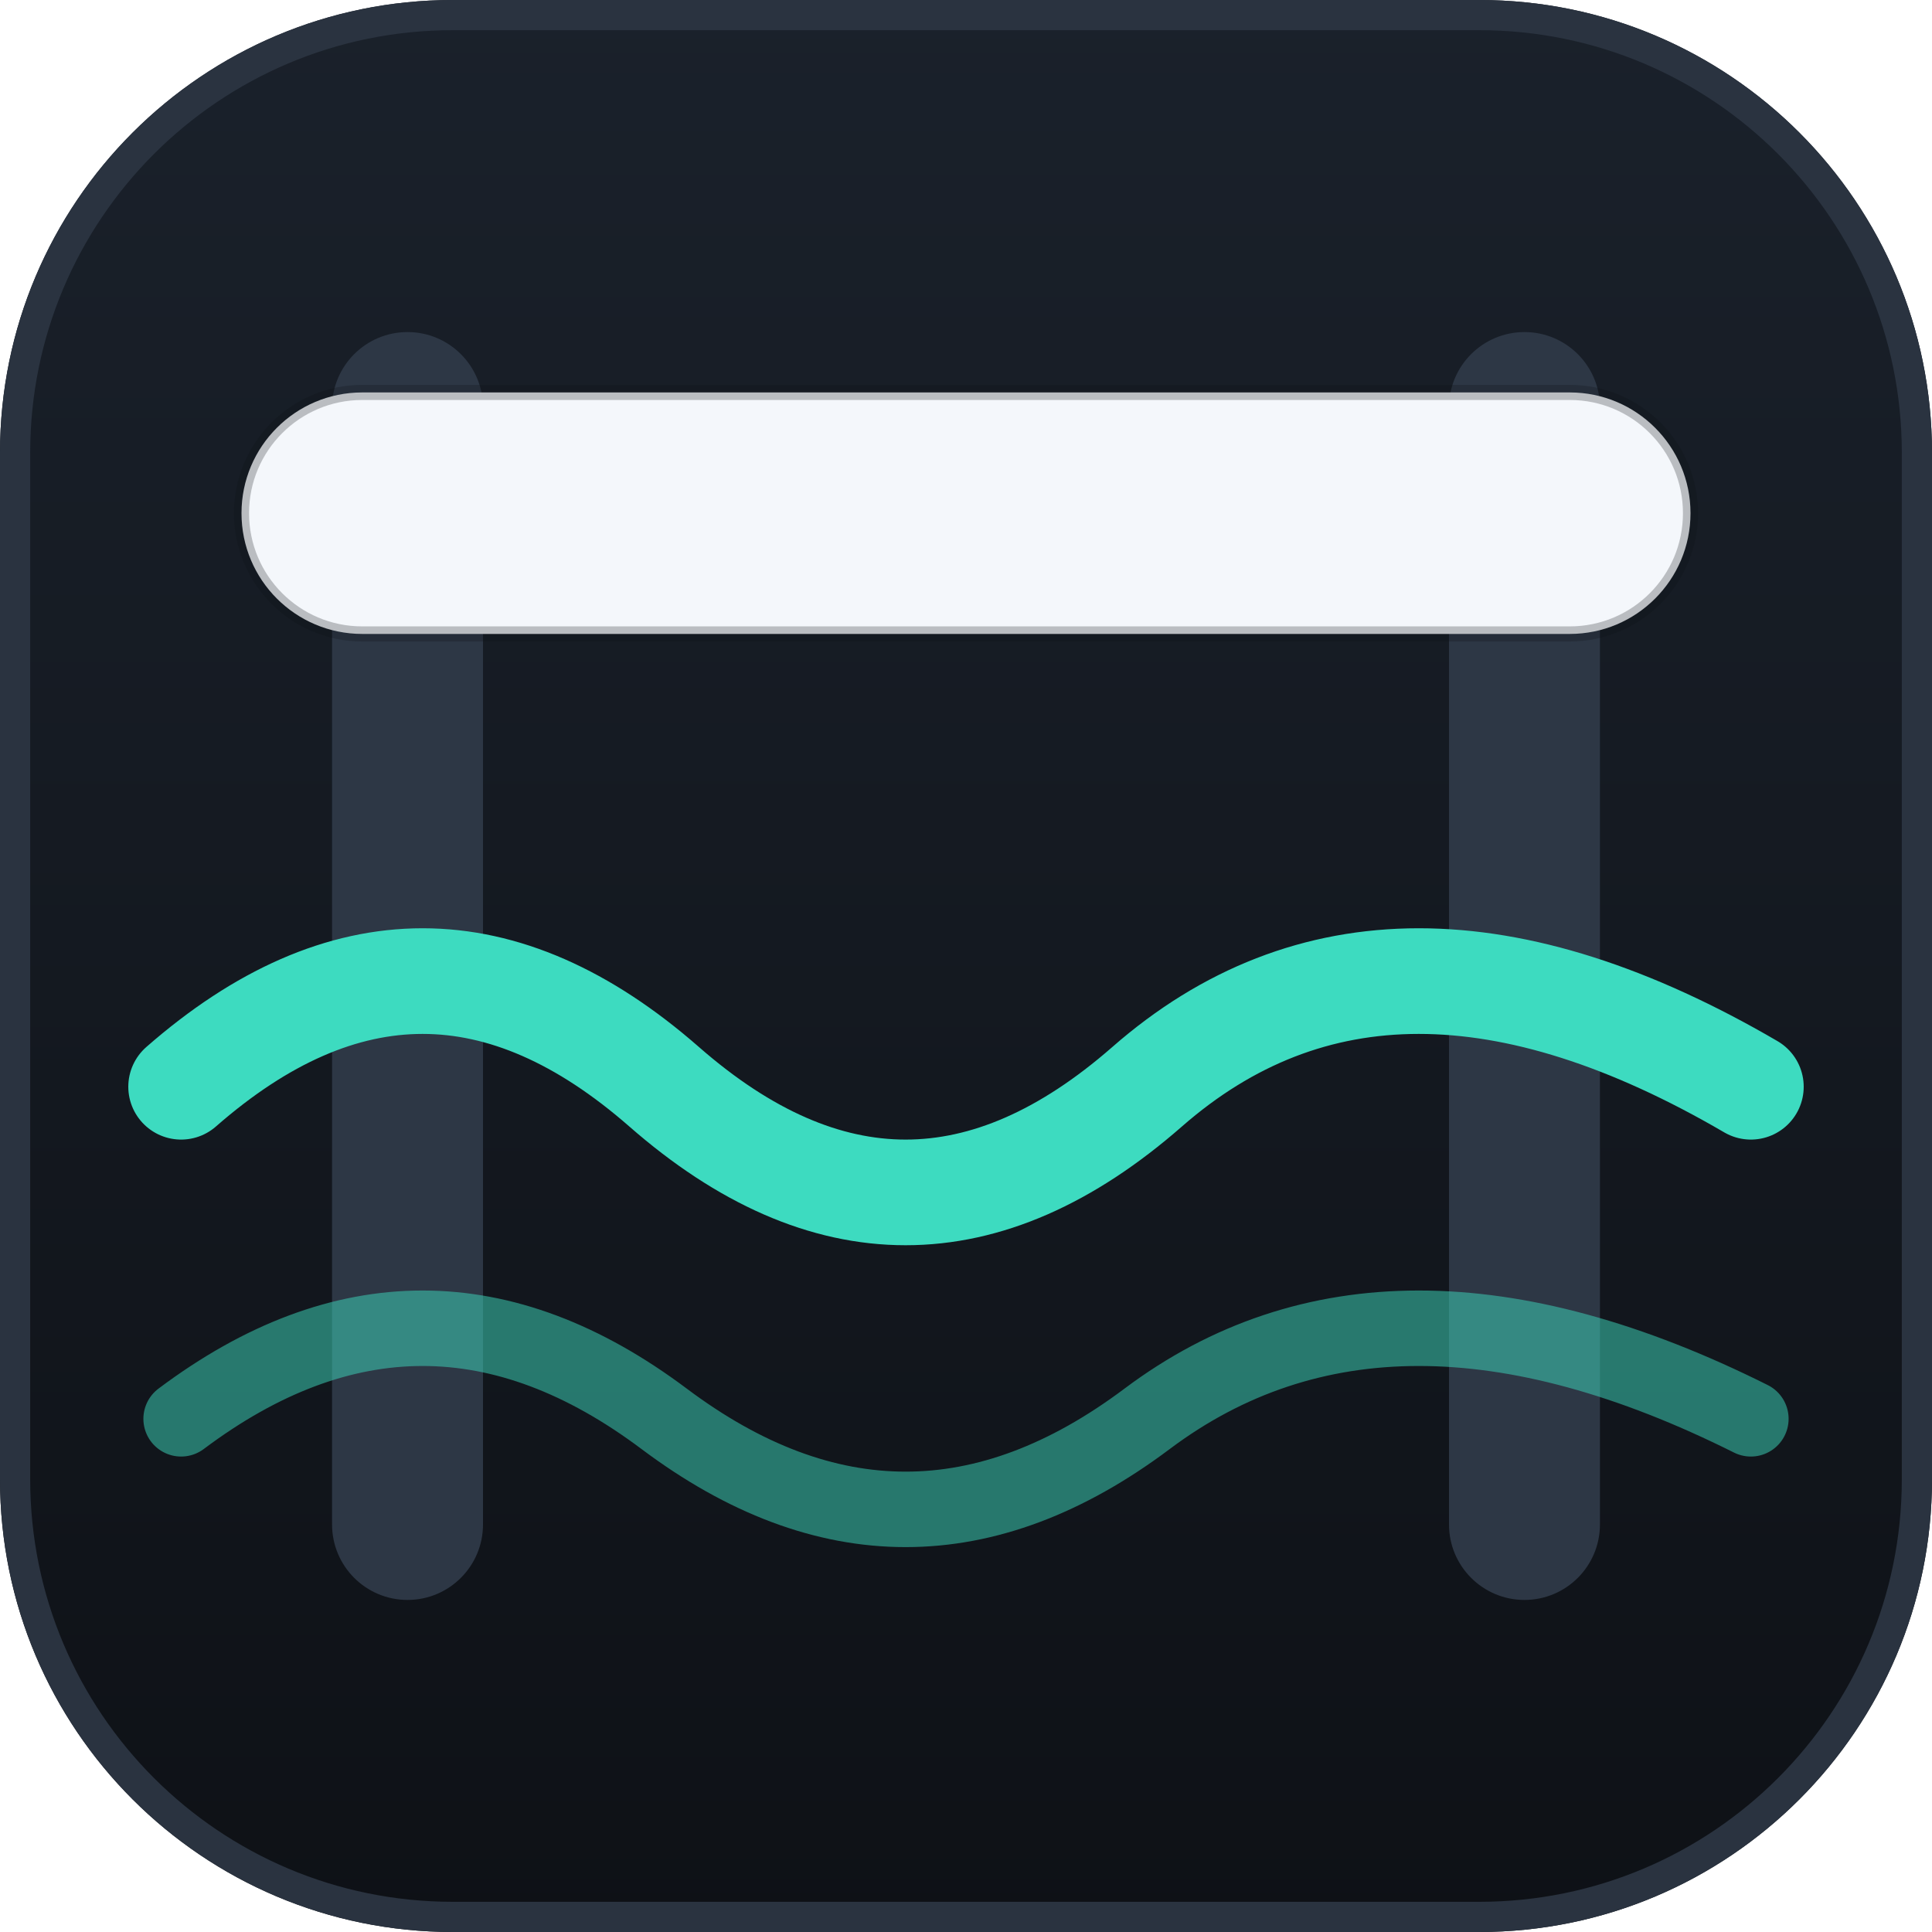
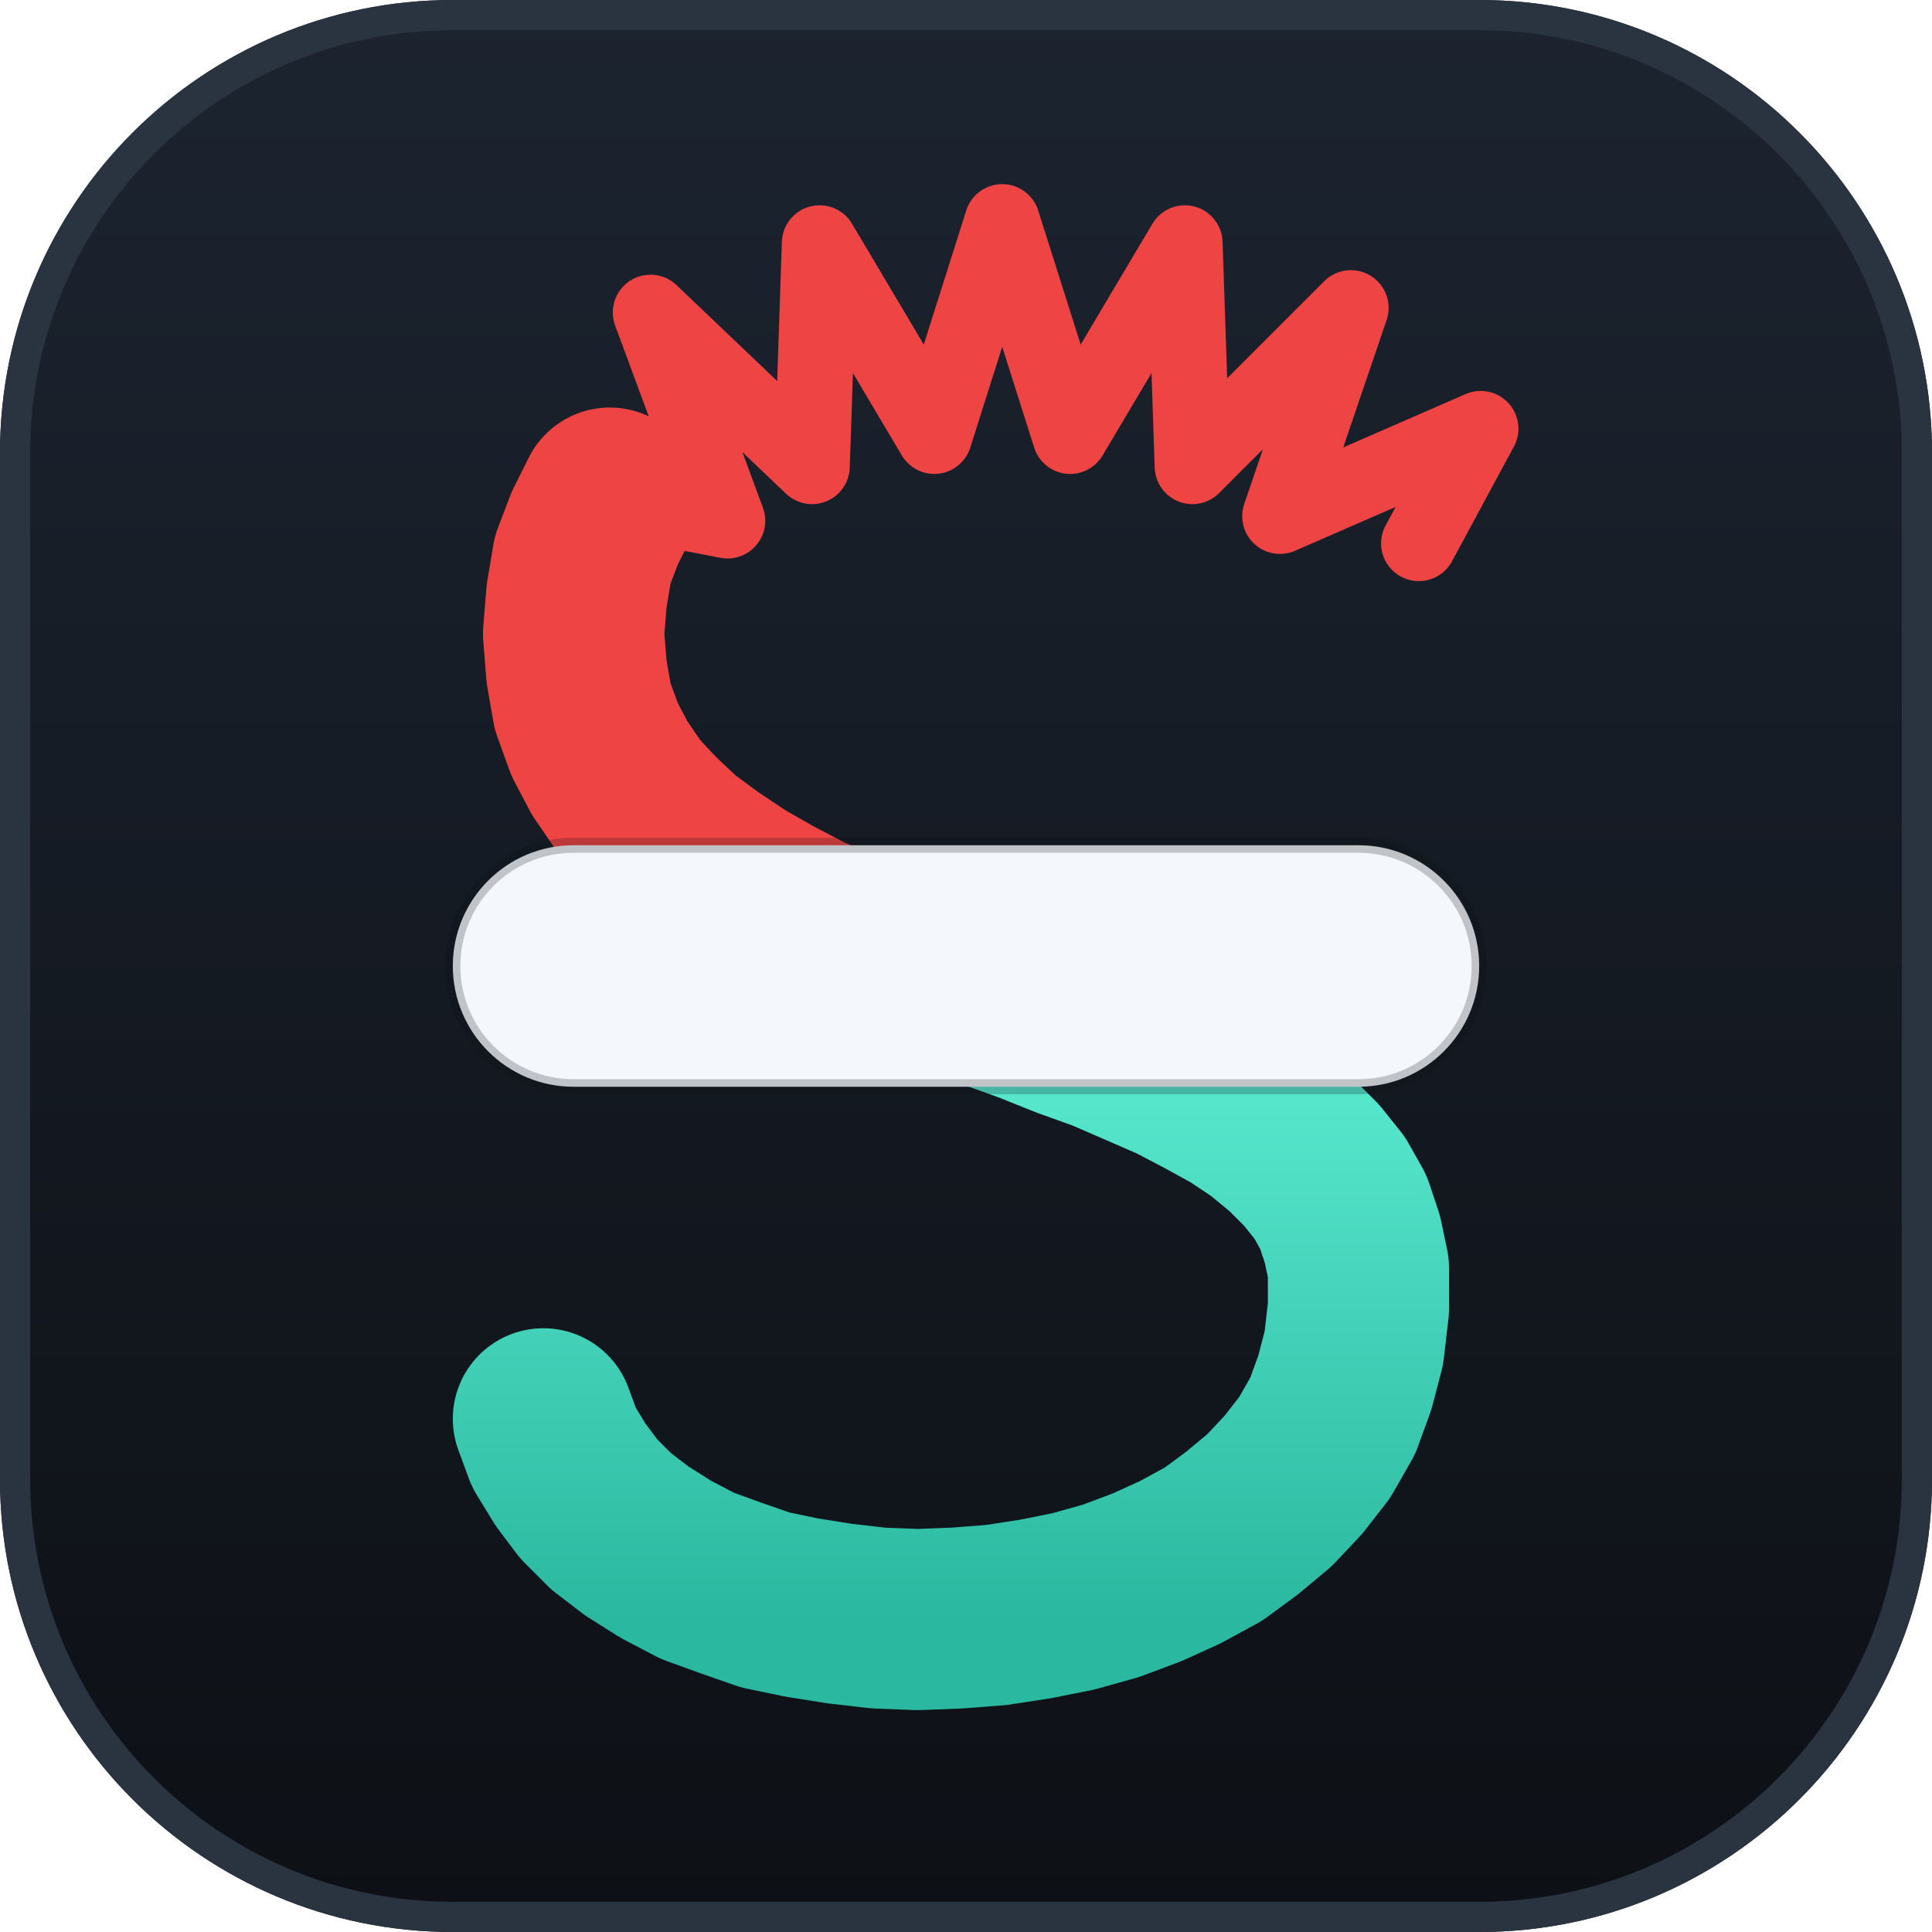
<svg xmlns="http://www.w3.org/2000/svg" viewBox="0 0 128 128" width="128" height="128">
  <defs>
    <linearGradient id="bg" x1="0" y1="0" x2="0" y2="1">
-       <stop offset="0" stop-color="#1a212b" />
-       <stop offset="1" stop-color="#0e1116" />
+       <stop offset="0" stop-color="#1c2430" />
+       <stop offset="1" stop-color="#0d1015" />
    </linearGradient>
-     <linearGradient id="water" x1="0" y1="0" x2="0" y2="1">
+     <linearGradient id="wave" x1="0" y1="1" x2="0" y2="0">
      <stop offset="0" stop-color="#5ff0d6" />
      <stop offset="1" stop-color="#2bb8a0" />
    </linearGradient>
-     <clipPath id="tile">
-       <rect width="128" height="128" rx="30" />
-     </clipPath>
  </defs>
  <rect width="128" height="128" rx="30" fill="url(#bg)" />
  <rect x="1" y="1" width="126" height="126" rx="29" fill="none" stroke="#2a3340" stroke-width="2" />
-   <g clip-path="url(#tile)">
-     <rect x="22" y="22" width="10" height="84" rx="5" fill="#2d3745" />
-     <rect x="96" y="22" width="10" height="84" rx="5" fill="#2d3745" />
-     <path d="M12 72 Q 28 58 44 72 T 76 72 T 116 72" fill="none" stroke="#3ddbc0" stroke-width="7" stroke-linecap="round" />
-     <path d="M12 94 Q 28 82 44 94 T 76 94 T 116 94" fill="none" stroke="#3ddbc0" stroke-width="5" stroke-linecap="round" opacity="0.5" />
-     <rect x="16" y="26" width="96" height="16" rx="8" fill="#f4f7fb" />
-     <rect x="16" y="26" width="96" height="16" rx="8" fill="none" stroke="#0e1116" stroke-opacity="0.25" stroke-width="1" />
+   <g transform="rotate(180 64 64)">
+     <polyline points="64.8,62.8 67.3,63.7 69.8,64.7 72.3,65.7 74.7,66.8 77.0,68.0 79.1,69.2 81.2,70.6 83.1,72.0 84.8,73.6 86.3,75.2 87.6,77.1 88.6,79.0 89.4,81.2 89.8,83.5 90.0,86.0 89.8,88.5 89.4,90.9 88.6,93.0 87.6,95.0" fill="none" stroke="#ef4444" stroke-width="12" stroke-linecap="round" stroke-linejoin="round" />
+     <polyline points="87.6,95.0 79.8,93.5 84.9,107.3 74.2,97.1 73.7,111.9 66.1,99.1 61.6,113.3 57.1,99.1 49.5,111.9 49.0,97.1 38.5,107.6 43.2,93.8 29.9,99.6 34.0,92.0" fill="none" stroke="#ef4444" stroke-width="5" stroke-linecap="round" stroke-linejoin="round" />
+     <polyline points="92.0,34.0 91.3,32.1 90.2,30.3 89.0,28.7 87.5,27.2 85.8,25.9 83.9,24.7 81.8,23.6 79.6,22.8 77.3,22.0 74.9,21.5 72.4,21.1 69.8,20.8 67.2,20.7 64.6,20.8 62.0,21.0 59.4,21.4 56.9,21.9 54.4,22.6 52.0,23.5 49.8,24.5 47.6,25.7 45.7,27.1 43.9,28.6 42.3,30.3 40.9,32.1 39.7,34.2 38.9,36.4 38.3,38.7 38.0,41.3 38.0,44.0 38.4,45.9 39.0,47.7 39.9,49.3 41.1,50.8 42.5,52.2 44.2,53.6 46.0,54.8 48.0,55.9 50.1,57.0 52.4,58.0 54.7,59.0 57.2,59.9 59.7,60.9 62.2,61.8 64.8,62.8" fill="none" stroke="url(#wave)" stroke-width="12" stroke-linecap="round" stroke-linejoin="round" />
  </g>
+   <rect x="30" y="56" width="68" height="16" rx="8" fill="#f4f7fb" />
+   <rect x="30" y="56" width="68" height="16" rx="8" fill="none" stroke="#0d1015" stroke-opacity="0.22" />
</svg>
